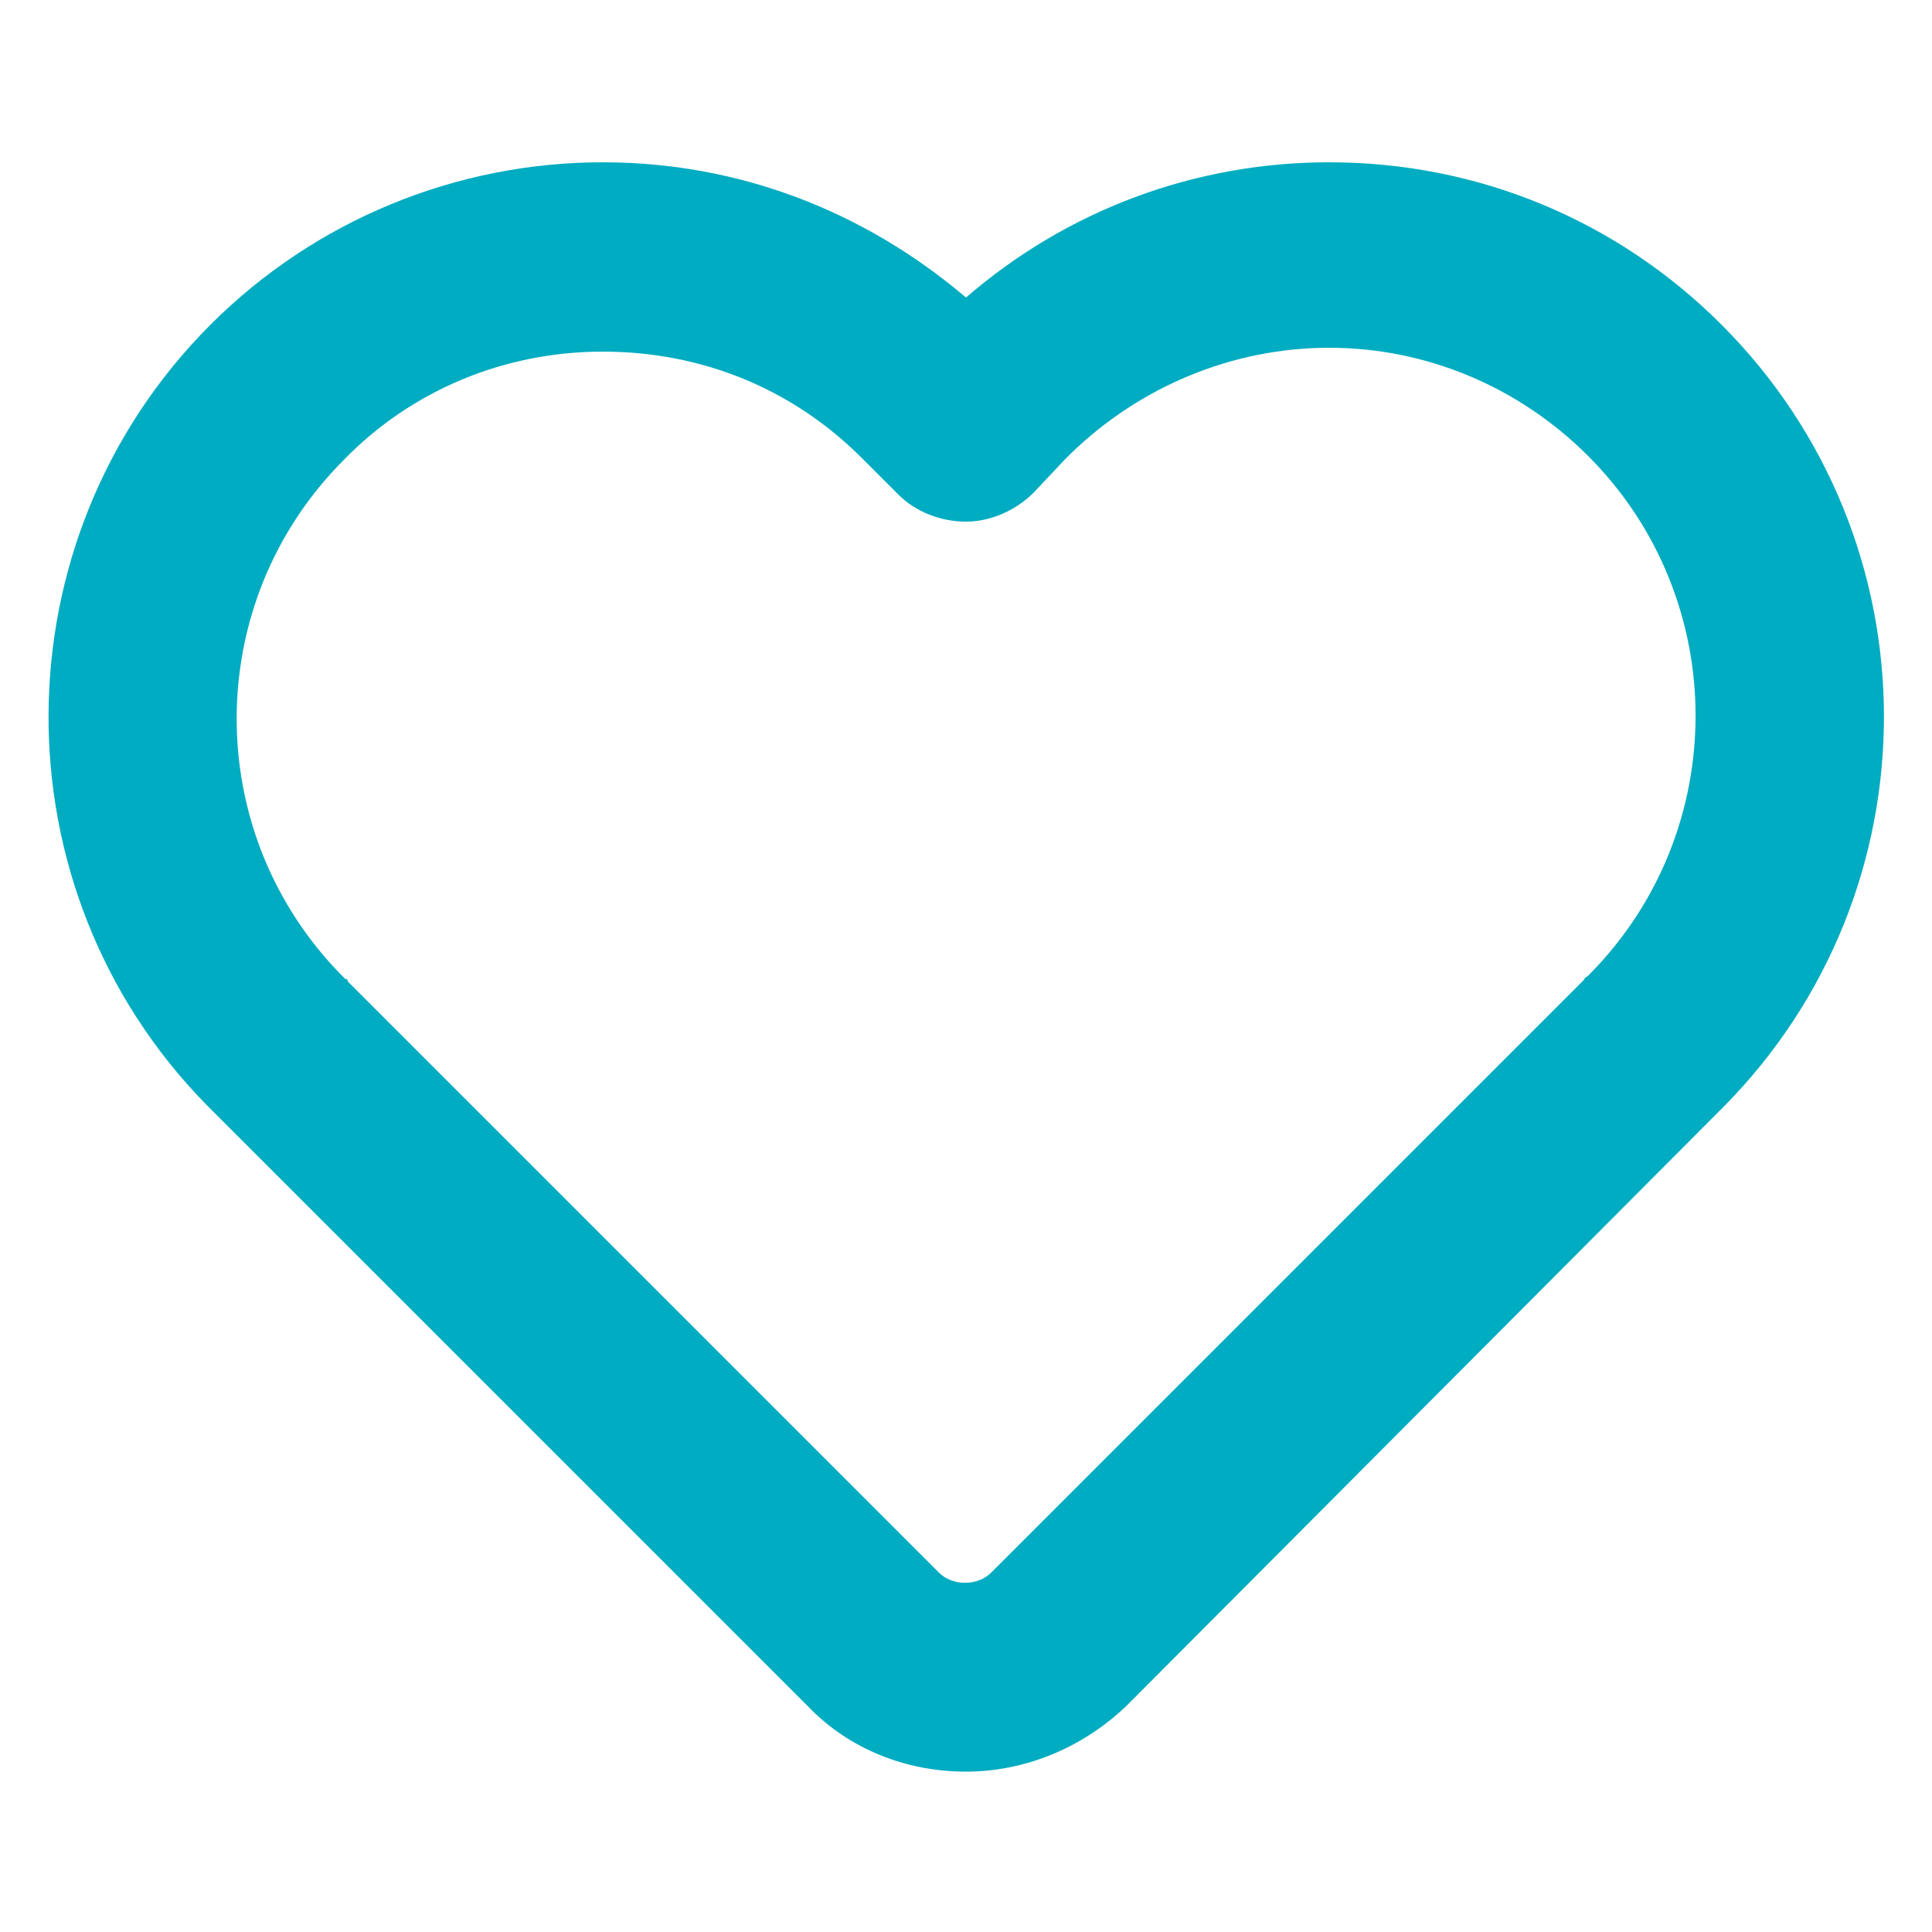
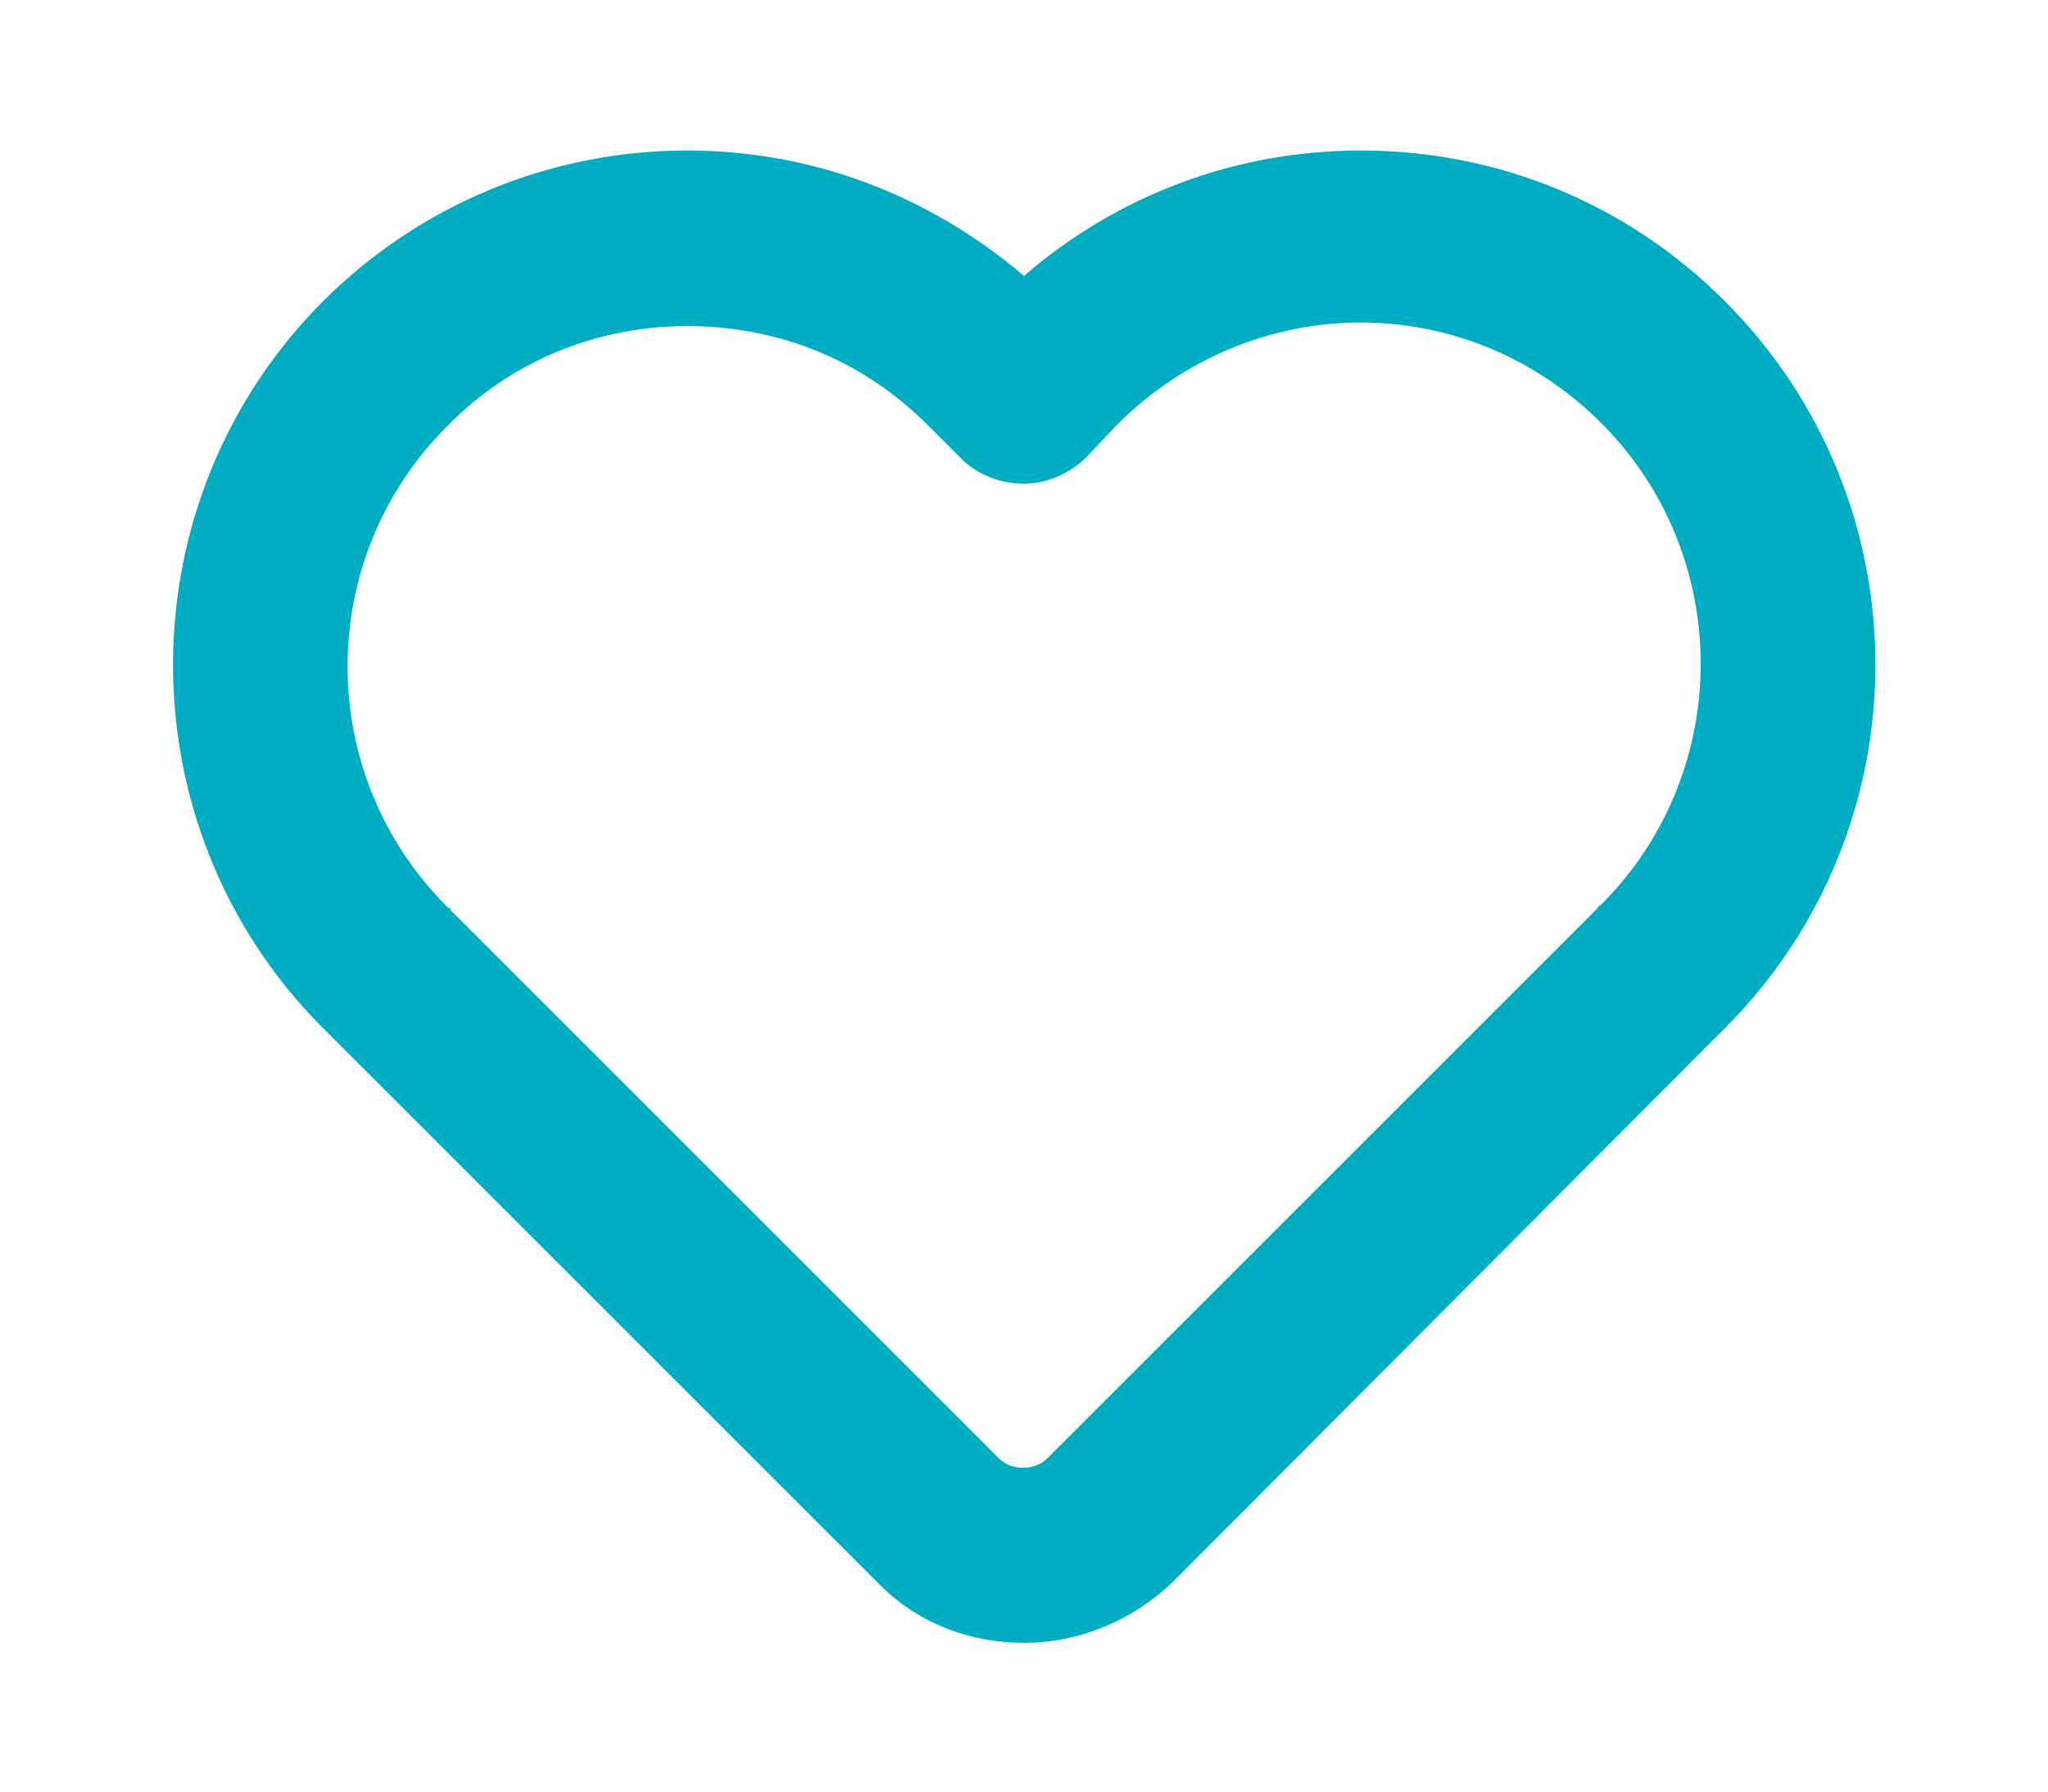
- <svg xmlns="http://www.w3.org/2000/svg" height="100px" width="100px" fill="#00acc1" version="1.1" x="0px" y="0px" viewBox="0 0 100 100" style="enable-background:new 0 0 100 100;" xml:space="preserve">
+ <svg xmlns="http://www.w3.org/2000/svg" height="70px" width="80px" fill="#00acc1" version="1.1" x="0px" y="0px" viewBox="0 0 100 100" style="enable-background:new 0 0 100 100;" xml:space="preserve">
  <g>
    <g>
      <path d="M50,91.7c-3,0-6-1.1-8.2-3.4L10.9,57.4c-0.1-0.1-0.2-0.2-0.2-0.2C-0.3,46-0.2,27.9,10.9,16.8c5.4-5.4,12.7-8.4,20.3-8.4    c7,0,13.5,2.5,18.8,7c5.2-4.5,11.8-7,18.8-7c7.7,0,14.9,3,20.3,8.4v0c11.2,11.2,11.2,29.3,0.1,40.5c0,0-0.1,0.1-0.1,0.1L58.3,88.3    C56,90.5,53,91.7,50,91.7z M18,50.8l30.6,30.6c0.7,0.7,2,0.7,2.7,0L82,50.7c0-0.1,0.1-0.1,0.2-0.2c0,0,0.1-0.1,0.1-0.1    c7.3-7.4,7.3-19.4-0.1-26.8c0,0,0,0,0,0c-3.6-3.6-8.4-5.6-13.4-5.6c-5,0-9.8,2-13.4,5.5c0,0-0.1,0.1-0.1,0.1    c-0.1,0.1-0.1,0.1-0.2,0.2l-1.6,1.7c-0.9,0.9-2.2,1.5-3.5,1.5c-1.3,0-2.6-0.5-3.5-1.4l-1.7-1.7c-0.1-0.1-0.1-0.1-0.2-0.2    c-3.6-3.6-8.3-5.5-13.4-5.5c-5.1,0-9.9,2-13.4,5.6c-7.4,7.4-7.4,19.4,0,26.8c0,0,0,0,0.1,0.1C17.9,50.6,18,50.7,18,50.8z" />
    </g>
  </g>
</svg>
